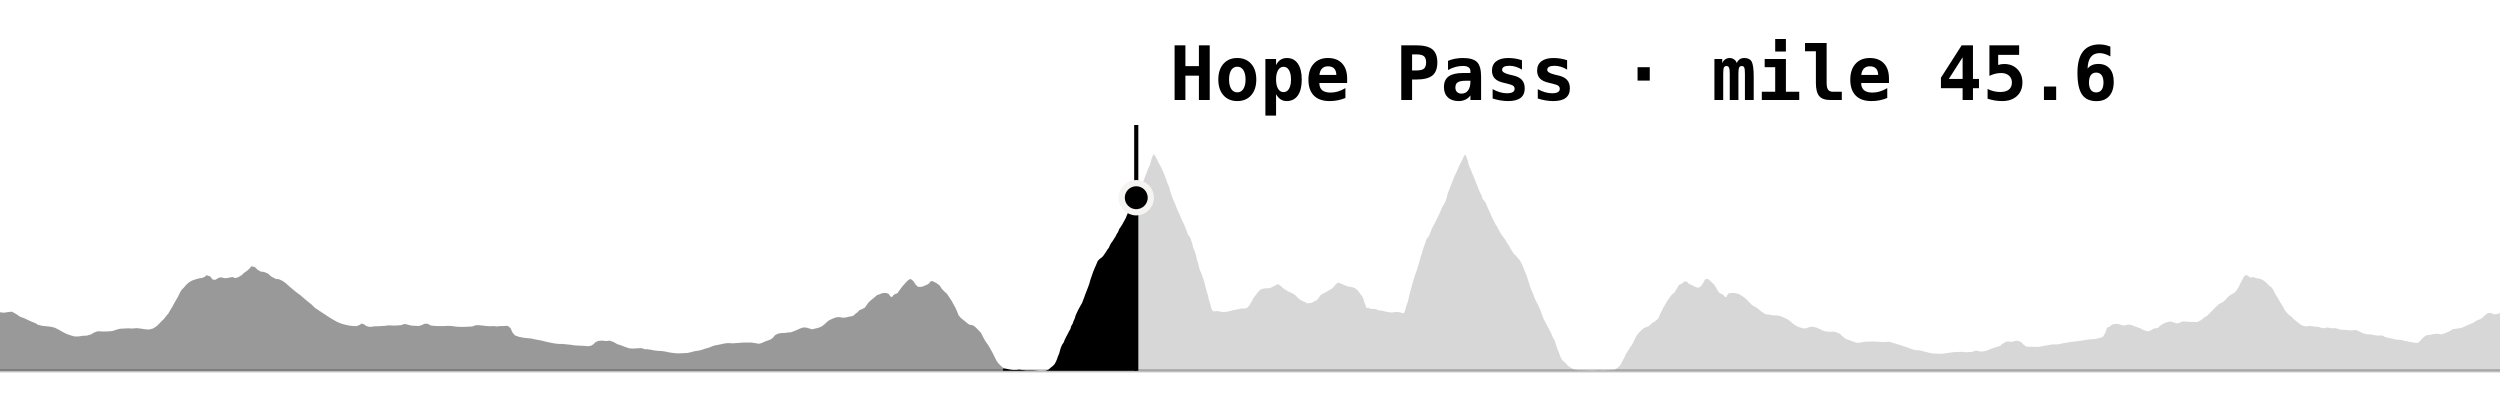
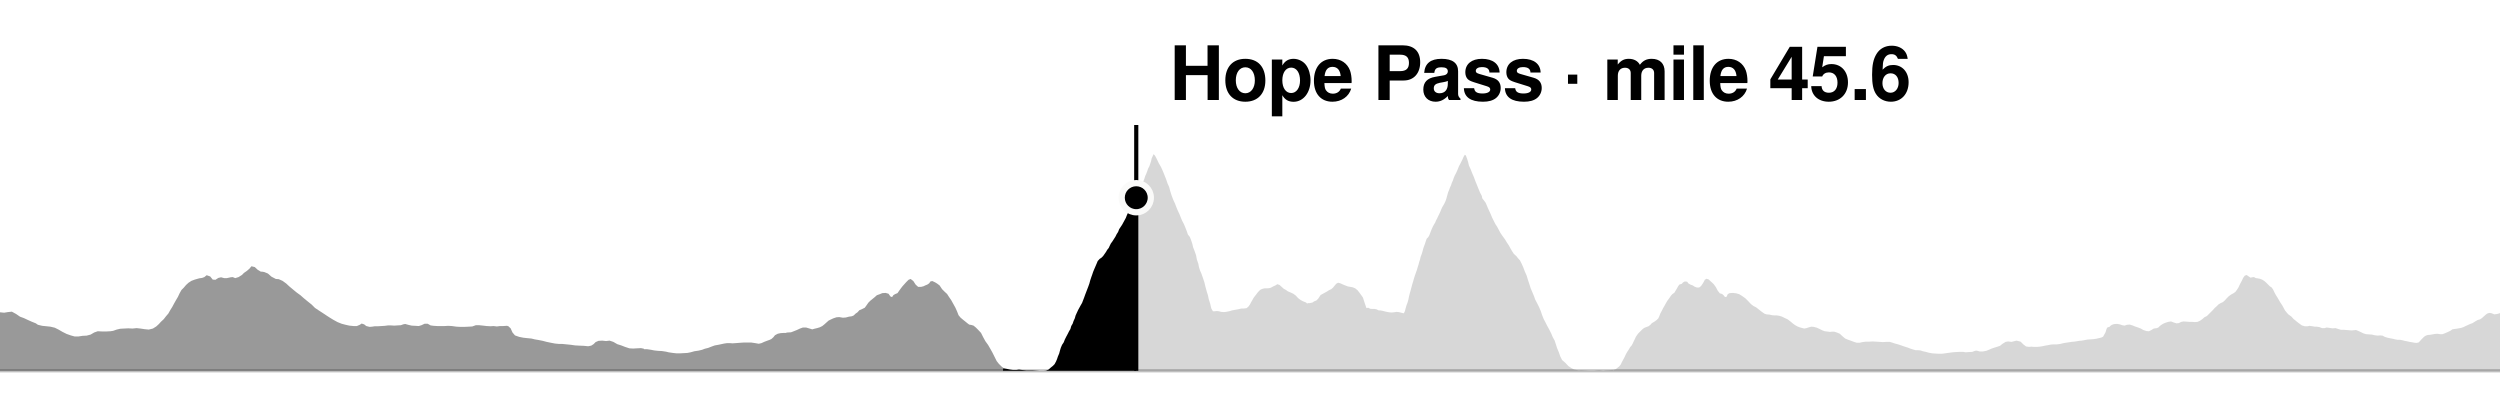
<svg xmlns="http://www.w3.org/2000/svg" viewBox="0 0 1200 190" role="img" aria-label="Race progress at Hope Pass, mile 45.6 of 99.9">
  <path d="M 545.4 178.0 L 545.4 94.9 L 545.4 94.6 L 545.4 94.5 L 545.8 94.0 L 546.2 92.9 L 546.8 91.7 L 547.3 90.6 L 547.8 89.5 L 548.3 88.4 L 548.8 87.1 L 549.3 85.8 L 549.7 84.5 L 550.2 83.4 L 550.7 82.1 L 551.1 80.9 L 551.7 79.8 L 552.1 78.6 L 552.5 77.4 L 552.8 76.0 L 553.4 74.7 L 553.7 74.0 L 554.4 74.7 L 555.3 76.4 L 556.2 78.3 L 557.3 80.2 L 558.2 82.2 L 559.0 84.2 L 559.8 86.2 L 560.4 88.0 L 561.2 89.8 L 561.7 91.7 L 562.4 93.9 L 563.2 96.0 L 564.0 97.7 L 564.6 99.3 L 565.3 101.0 L 566.1 102.7 L 566.7 104.2 L 567.4 105.9 L 568.3 107.6 L 569.0 109.3 L 569.7 111.1 L 570.2 112.6 L 571.1 113.7 L 571.7 115.2 L 572.3 117.0 L 572.7 118.7 L 573.4 120.5 L 574.1 122.5 L 574.5 124.6 L 575.2 126.6 L 575.5 128.2 L 576.0 129.8 L 576.7 131.4 L 577.4 133.4 L 578.1 135.5 L 578.6 137.6 L 579.2 139.8 L 579.8 141.7 L 580.2 143.6 L 580.9 145.8 L 581.4 148.0 L 582.2 149.4 L 583.1 149.4 L 584.1 149.3 L 585.0 149.4 L 586.2 149.7 L 587.5 149.8 L 588.5 149.7 L 589.5 149.5 L 590.4 149.3 L 591.3 149.0 L 592.4 148.8 L 593.5 148.6 L 594.6 148.4 L 595.8 148.1 L 597.0 148.1 L 598.4 147.9 L 599.3 147.1 L 600.0 146.1 L 600.5 145.1 L 601.1 144.1 L 601.7 143.0 L 602.3 142.2 L 603.0 141.3 L 603.6 140.5 L 604.4 139.6 L 605.1 139.0 L 606.1 138.6 L 607.0 138.4 L 608.3 138.4 L 609.3 138.3 L 610.0 138.1 L 611.1 137.5 L 612.4 136.9 L 613.1 136.4 L 614.2 136.8 L 615.2 137.7 L 616.2 138.6 L 617.3 139.2 L 618.1 139.8 L 619.5 140.4 L 620.8 141.0 L 622.0 141.9 L 623.1 143.1 L 624.3 144.0 L 625.4 144.6 L 626.9 145.2 L 627.4 145.7 L 627.5 146.0 L 627.5 146.0 L 627.5 145.8 L 627.5 145.7 L 627.5 145.6 L 627.7 145.5 L 627.8 145.5 L 628.0 145.5 L 628.0 145.5 L 628.6 145.5 L 630.0 145.2 L 630.7 144.7 L 631.9 144.2 L 632.7 143.4 L 633.3 142.5 L 633.9 141.6 L 635.0 141.0 L 635.9 140.5 L 637.0 139.9 L 637.9 139.3 L 639.0 138.8 L 639.9 138.0 L 640.7 137.0 L 641.4 136.2 L 642.3 135.7 L 643.4 136.0 L 644.7 136.6 L 645.7 137.0 L 647.0 137.5 L 648.2 137.7 L 649.3 137.9 L 650.5 138.4 L 651.6 139.3 L 652.4 140.3 L 653.2 141.4 L 654.2 142.8 L 655.1 145.6 L 655.9 147.9 L 656.7 147.7 L 657.7 148.2 L 658.7 148.3 L 659.9 148.3 L 660.8 148.5 L 661.8 149.0 L 662.6 149.0 L 663.6 149.2 L 664.8 149.5 L 665.7 149.7 L 666.8 149.9 L 667.9 150.0 L 669.1 149.9 L 670.3 149.7 L 671.4 149.8 L 672.6 150.1 L 673.8 150.4 L 674.3 149.5 L 674.7 148.0 L 675.1 146.6 L 675.6 145.3 L 676.0 143.9 L 676.3 142.4 L 676.7 140.8 L 677.1 139.4 L 677.5 137.9 L 677.9 136.4 L 678.3 135.1 L 678.7 133.7 L 679.1 132.4 L 679.6 131.0 L 680.1 129.6 L 680.5 128.2 L 680.9 127.0 L 681.2 125.8 L 681.6 124.6 L 681.9 123.3 L 682.4 122.0 L 682.8 120.7 L 683.1 119.5 L 683.5 118.3 L 684.0 117.0 L 684.4 115.7 L 684.8 114.6 L 685.5 113.9 L 686.0 113.1 L 686.4 112.1 L 686.8 111.0 L 687.3 109.8 L 687.8 108.7 L 688.3 107.8 L 688.9 106.8 L 689.3 105.8 L 689.8 104.9 L 690.3 103.8 L 690.9 102.6 L 691.4 101.5 L 691.8 100.5 L 692.3 99.4 L 692.9 98.4 L 693.4 97.5 L 693.9 96.4 L 694.3 95.2 L 694.7 93.7 L 695.1 92.3 L 695.6 91.1 L 696.0 90.0 L 696.5 88.9 L 696.9 87.7 L 697.4 86.6 L 697.8 85.4 L 698.3 84.2 L 698.9 83.1 L 699.4 82.0 L 699.9 80.8 L 700.3 79.8 L 701.0 78.5 L 701.5 77.5 L 702.0 76.5 L 702.5 75.3 L 703.1 74.3 L 703.6 74.6 L 704.2 76.2 L 704.7 77.8 L 705.1 79.5 L 705.9 81.2 L 706.6 83.0 L 707.5 85.1 L 708.2 87.0 L 708.9 88.7 L 709.7 90.7 L 710.5 92.6 L 711.3 94.1 L 711.4 94.8 L 711.4 94.8 L 711.5 95.2 L 712.2 96.1 L 713.1 97.3 L 713.7 98.7 L 714.2 99.9 L 714.8 101.2 L 715.5 102.7 L 716.2 104.4 L 717.1 106.2 L 717.8 107.6 L 718.6 108.8 L 719.3 110.1 L 720.2 111.8 L 721.3 113.4 L 722.4 114.9 L 723.3 116.4 L 724.3 117.9 L 725.0 119.2 L 725.7 120.4 L 726.6 121.8 L 727.9 123.0 L 728.6 123.9 L 729.6 125.0 L 730.4 126.6 L 731.2 128.4 L 731.9 130.3 L 732.8 132.3 L 733.4 134.3 L 734.1 136.4 L 734.7 138.3 L 735.5 140.2 L 736.3 142.1 L 736.9 143.8 L 737.8 145.5 L 738.8 147.5 L 739.6 149.4 L 740.2 151.2 L 741.0 153.2 L 741.8 154.7 L 742.5 156.1 L 743.6 158.1 L 744.6 160.1 L 745.3 161.8 L 746.2 163.4 L 746.8 165.2 L 747.4 167.1 L 748.2 169.0 L 748.9 171.0 L 749.8 172.8 L 751.4 174.2 L 752.8 175.7 L 754.3 176.7 L 755.5 177.3 L 756.8 177.6 L 757.7 177.8 L 759.1 177.7 L 760.4 177.8 L 761.8 177.9 L 763.4 178.0 L 765.1 178.0 L 766.4 177.8 L 767.8 177.7 L 769.6 178.0 L 770.6 177.8 L 772.4 177.7 L 774.0 177.5 L 774.3 177.7 L 774.4 178.0 L 774.4 177.9 L 774.5 177.9 L 774.5 177.8 L 774.5 177.7 L 774.5 177.6 L 774.5 177.5 L 774.5 177.4 L 774.5 177.4 L 774.7 177.4 L 774.9 177.4 L 775.0 177.4 L 775.7 177.1 L 776.3 176.6 L 777.2 175.9 L 778.0 174.9 L 778.5 173.8 L 779.1 172.7 L 779.8 171.4 L 780.4 170.1 L 781.0 169.0 L 781.8 167.8 L 782.5 166.6 L 783.2 165.8 L 783.7 164.9 L 784.2 163.8 L 784.7 162.8 L 785.2 161.7 L 785.8 160.8 L 786.4 160.0 L 787.4 159.0 L 788.3 158.1 L 789.2 157.4 L 790.2 157.0 L 791.3 156.6 L 792.2 155.9 L 792.9 155.1 L 793.6 154.7 L 794.4 154.2 L 795.2 153.6 L 796.0 152.8 L 796.5 151.7 L 797.0 150.4 L 797.7 149.1 L 798.3 147.9 L 799.0 146.7 L 799.6 145.6 L 800.3 144.4 L 801.2 143.2 L 802.0 142.0 L 802.7 141.2 L 803.7 140.5 L 804.3 139.5 L 804.9 138.5 L 805.5 137.4 L 806.1 136.6 L 807.3 136.2 L 807.8 135.6 L 808.7 135.1 L 809.8 135.2 L 810.5 136.1 L 811.4 136.6 L 812.5 137.0 L 813.4 137.6 L 814.5 138.0 L 815.6 138.0 L 816.5 137.3 L 817.2 136.3 L 817.8 135.3 L 818.3 134.3 L 819.1 133.8 L 820.1 134.1 L 821.3 135.2 L 822.5 136.3 L 823.6 137.8 L 824.5 139.5 L 825.5 140.8 L 826.6 141.1 L 827.4 141.8 L 828.0 142.6 L 828.8 142.4 L 829.3 141.2 L 830.2 140.7 L 831.8 140.6 L 833.4 140.8 L 834.8 141.2 L 836.1 142.0 L 837.8 143.2 L 839.1 144.5 L 840.5 146.0 L 841.7 146.9 L 842.9 147.5 L 844.3 148.6 L 845.7 149.7 L 847.0 150.6 L 848.0 150.9 L 849.3 151.0 L 850.6 151.3 L 851.9 151.4 L 852.9 151.4 L 854.1 151.6 L 855.4 152.0 L 856.6 152.6 L 858.1 153.3 L 859.4 154.3 L 860.6 155.3 L 861.7 156.1 L 862.8 156.7 L 863.8 157.1 L 864.9 157.4 L 866.0 157.7 L 867.1 157.5 L 868.3 157.1 L 869.4 156.8 L 870.6 156.9 L 872.1 157.3 L 873.6 158.0 L 874.8 158.6 L 875.9 159.0 L 877.6 159.2 L 878.1 159.3 L 878.1 159.3 L 878.5 159.3 L 879.4 159.2 L 880.4 159.2 L 881.7 159.6 L 883.1 160.2 L 884.5 161.5 L 885.7 162.5 L 886.9 163.0 L 888.3 163.5 L 889.9 164.1 L 891.2 164.5 L 892.7 164.5 L 894.0 164.2 L 895.5 164.0 L 897.1 164.0 L 898.9 163.9 L 900.6 164.0 L 902.2 164.1 L 903.7 164.2 L 905.5 164.1 L 905.7 164.1 L 907.1 164.1 L 908.4 164.5 L 909.6 164.9 L 911.1 165.3 L 912.6 165.8 L 914.0 166.3 L 915.6 166.8 L 916.9 167.3 L 918.1 167.7 L 919.5 168.1 L 920.7 168.1 L 921.8 168.2 L 923.0 168.6 L 924.4 168.9 L 925.8 169.3 L 927.5 169.6 L 928.9 169.7 L 930.5 169.8 L 931.9 169.8 L 932.9 169.7 L 934.3 169.5 L 935.8 169.3 L 937.3 169.1 L 938.6 169.0 L 940.6 168.9 L 942.3 168.9 L 943.5 169.1 L 944.9 169.0 L 946.7 168.9 L 947.2 168.7 L 948.0 168.4 L 948.7 168.3 L 949.2 168.4 L 950.2 168.7 L 951.8 168.7 L 953.4 168.4 L 954.9 167.8 L 956.0 167.3 L 957.2 166.9 L 958.5 166.5 L 960.0 166.0 L 961.1 165.1 L 962.7 164.1 L 963.9 163.9 L 965.5 164.1 L 966.7 163.8 L 967.9 163.5 L 969.9 164.0 L 971.2 165.3 L 972.5 166.3 L 973.9 166.5 L 975.1 166.4 L 976.2 166.5 L 977.8 166.5 L 979.0 166.4 L 980.3 166.2 L 981.7 165.9 L 982.9 165.7 L 984.4 165.4 L 985.6 165.3 L 987.3 165.3 L 988.9 165.1 L 990.5 164.7 L 991.7 164.5 L 993.1 164.3 L 994.3 164.1 L 995.5 164.0 L 996.9 163.8 L 998.0 163.6 L 999.2 163.5 L 1000.4 163.3 L 1001.9 163.0 L 1003.4 162.9 L 1004.8 162.8 L 1006.2 162.6 L 1007.5 162.3 L 1008.7 162.0 L 1009.5 161.6 L 1010.1 160.5 L 1010.7 159.4 L 1011.0 158.3 L 1011.4 157.3 L 1012.1 157.0 L 1012.6 156.9 L 1012.7 156.7 L 1013.0 156.4 L 1013.7 155.9 L 1013.8 155.9 L 1014.6 155.6 L 1015.5 155.5 L 1016.5 155.5 L 1017.5 155.7 L 1018.7 156.1 L 1019.8 156.3 L 1020.9 155.9 L 1022.3 155.8 L 1023.6 156.2 L 1024.8 156.7 L 1026.3 157.2 L 1027.6 157.7 L 1028.8 158.4 L 1030.3 158.9 L 1031.5 159.0 L 1032.7 158.4 L 1033.8 157.7 L 1035.3 157.5 L 1036.0 157.2 L 1036.7 156.5 L 1037.5 155.9 L 1038.5 155.3 L 1039.5 154.9 L 1040.7 154.5 L 1042.1 154.3 L 1043.4 154.8 L 1044.7 155.2 L 1045.8 155.1 L 1047.0 154.5 L 1048.1 154.3 L 1049.7 154.4 L 1050.9 154.5 L 1052.3 154.5 L 1053.5 154.6 L 1054.8 154.5 L 1055.7 154.1 L 1056.4 153.7 L 1057.2 153.1 L 1058.1 152.3 L 1059.3 151.7 L 1060.2 150.8 L 1061.2 149.8 L 1062.2 148.8 L 1063.1 147.8 L 1064.0 147.0 L 1064.9 146.1 L 1065.9 145.5 L 1067.0 145.0 L 1067.9 144.2 L 1068.8 143.2 L 1069.8 142.2 L 1070.9 141.4 L 1072.0 140.8 L 1073.0 140.1 L 1073.8 139.0 L 1074.5 137.9 L 1075.0 136.8 L 1075.5 135.8 L 1076.1 134.7 L 1076.7 133.4 L 1077.5 132.3 L 1078.4 132.0 L 1079.1 132.5 L 1080.3 133.3 L 1081.0 133.1 L 1081.9 133.0 L 1082.8 133.5 L 1083.6 133.6 L 1084.7 133.8 L 1085.8 134.2 L 1086.9 134.9 L 1087.8 135.7 L 1088.7 136.6 L 1089.5 137.4 L 1090.4 138.0 L 1091.1 139.0 L 1091.7 140.3 L 1092.4 141.6 L 1093.1 142.7 L 1093.7 143.7 L 1094.5 145.1 L 1095.5 146.6 L 1096.2 147.9 L 1096.8 149.0 L 1097.6 150.0 L 1098.4 150.9 L 1099.8 151.9 L 1100.9 153.1 L 1101.9 153.9 L 1102.6 154.5 L 1103.8 155.4 L 1104.9 156.2 L 1106.3 156.6 L 1107.7 156.6 L 1108.5 156.4 L 1109.9 156.6 L 1111.1 156.8 L 1112.0 156.8 L 1113.3 157.0 L 1114.6 157.5 L 1115.8 157.5 L 1116.8 157.2 L 1118.2 157.4 L 1119.6 157.6 L 1121.1 157.5 L 1122.3 157.9 L 1123.6 158.3 L 1125.0 158.3 L 1126.2 158.4 L 1127.4 158.5 L 1128.7 158.6 L 1130.0 158.5 L 1130.9 158.4 L 1132.1 158.9 L 1133.4 159.5 L 1134.4 160.0 L 1135.7 160.4 L 1137.0 160.5 L 1138.5 160.6 L 1139.7 160.9 L 1141.3 161.1 L 1142.4 161.0 L 1143.6 161.1 L 1144.7 161.7 L 1146.0 162.1 L 1147.4 162.4 L 1148.5 162.6 L 1149.7 162.9 L 1150.8 163.1 L 1152.0 163.1 L 1153.1 163.3 L 1154.2 163.6 L 1155.3 163.8 L 1156.6 164.1 L 1157.9 164.3 L 1158.8 164.5 L 1159.9 164.6 L 1160.9 164.4 L 1161.5 163.8 L 1162.2 163.0 L 1162.9 162.3 L 1163.6 161.6 L 1164.4 161.1 L 1165.3 160.8 L 1166.5 160.7 L 1167.6 160.5 L 1168.7 160.3 L 1169.9 160.2 L 1171.3 160.4 L 1172.4 160.4 L 1173.5 160.0 L 1174.4 159.6 L 1175.3 159.2 L 1176.3 158.7 L 1177.1 158.1 L 1178.2 157.9 L 1179.1 157.8 L 1180.2 157.6 L 1181.3 157.4 L 1182.5 157.0 L 1183.5 156.5 L 1184.6 156.0 L 1185.7 155.5 L 1186.8 155.1 L 1187.6 154.6 L 1188.4 154.1 L 1189.3 153.6 L 1190.4 153.3 L 1191.3 152.7 L 1192.3 151.8 L 1193.2 151.0 L 1193.9 150.5 L 1194.8 150.2 L 1195.8 150.3 L 1197.3 150.9 L 1198.7 150.7 L 1200.0 150.3 L 1200.0 178.0 Z" fill="rgba(0,0,0,0.16)" />
  <path d="M 0.0 178.0 L 0.0 149.9 L 2.0 150.1 L 3.8 149.8 L 5.7 149.6 L 7.7 150.7 L 9.6 152.0 L 11.5 152.7 L 13.2 153.5 L 15.2 154.4 L 17.2 155.2 L 18.2 155.9 L 20.3 156.4 L 22.3 156.6 L 24.2 156.8 L 26.3 157.3 L 28.1 158.2 L 30.0 159.3 L 32.0 160.3 L 34.0 161.0 L 35.8 161.5 L 37.7 161.5 L 39.6 161.2 L 41.6 161.1 L 43.5 160.6 L 45.2 159.6 L 46.9 159.0 L 49.0 159.1 L 51.1 159.1 L 53.0 159.0 L 54.3 158.8 L 56.0 158.2 L 57.7 157.8 L 59.5 157.7 L 61.6 157.6 L 63.6 157.7 L 65.6 157.5 L 67.4 157.7 L 69.4 158.0 L 71.4 158.2 L 73.4 157.7 L 75.0 156.7 L 76.2 155.6 L 77.3 154.4 L 78.6 153.2 L 79.6 151.9 L 80.8 150.5 L 81.7 148.9 L 82.7 147.3 L 83.5 145.8 L 84.4 144.2 L 85.4 142.5 L 86.2 140.8 L 87.1 139.2 L 88.2 138.1 L 89.3 136.8 L 90.5 135.7 L 91.9 134.8 L 93.5 134.2 L 95.6 133.6 L 97.0 133.4 L 98.1 133.0 L 99.2 132.1 L 100.9 132.7 L 102.1 134.2 L 103.4 134.3 L 104.8 133.4 L 106.1 133.1 L 107.6 133.5 L 108.9 133.5 L 110.7 133.1 L 111.7 133.0 L 112.9 133.5 L 114.5 133.0 L 116.1 132.0 L 117.1 131.0 L 118.4 130.1 L 119.7 129.0 L 120.7 127.8 L 122.3 128.2 L 123.7 129.5 L 125.2 130.4 L 125.8 130.4 L 126.4 130.5 L 126.9 130.6 L 128.6 131.3 L 130.3 132.8 L 132.4 133.9 L 133.8 134.0 L 135.6 134.8 L 137.4 136.1 L 138.9 137.5 L 140.7 139.0 L 142.4 140.4 L 144.2 141.7 L 145.9 143.2 L 147.6 144.6 L 149.6 146.2 L 151.2 147.8 L 153.0 149.0 L 154.7 150.1 L 156.5 151.3 L 158.2 152.4 L 160.0 153.5 L 162.0 154.6 L 164.0 155.4 L 165.9 155.9 L 167.7 156.3 L 169.7 156.5 L 171.3 156.5 L 172.7 155.9 L 173.6 155.3 L 174.8 155.7 L 175.8 156.5 L 177.4 156.9 L 178.6 156.8 L 179.9 156.6 L 181.5 156.6 L 183.1 156.5 L 184.7 156.4 L 186.2 156.2 L 187.7 156.2 L 189.2 156.3 L 190.7 156.2 L 192.4 156.1 L 193.5 155.7 L 194.5 155.5 L 195.9 155.9 L 197.6 156.3 L 199.5 156.4 L 201.0 156.5 L 202.3 156.1 L 203.8 155.4 L 205.3 155.4 L 206.7 156.2 L 208.2 156.4 L 209.9 156.5 L 211.6 156.5 L 213.4 156.5 L 215.2 156.4 L 216.9 156.5 L 219.1 156.8 L 220.9 156.9 L 222.9 156.9 L 225.0 156.8 L 226.7 156.7 L 228.4 156.1 L 230.0 156.1 L 231.9 156.3 L 233.6 156.5 L 235.5 156.6 L 236.9 156.5 L 238.5 156.7 L 240.0 156.5 L 241.6 156.5 L 243.1 156.4 L 243.5 156.4 L 243.6 156.5 L 243.9 156.5 L 245.1 157.6 L 246.0 159.6 L 247.2 161.0 L 249.2 161.7 L 251.2 162.1 L 253.0 162.3 L 255.1 162.5 L 256.7 162.9 L 258.5 163.2 L 260.5 163.6 L 262.4 164.1 L 264.3 164.5 L 266.4 164.9 L 268.4 165.1 L 270.0 165.1 L 272.0 165.3 L 274.0 165.5 L 276.1 165.8 L 278.0 165.9 L 280.3 166.0 L 282.3 166.2 L 283.8 165.9 L 284.9 165.2 L 285.9 164.2 L 287.3 163.6 L 289.1 163.5 L 290.9 163.7 L 292.6 163.5 L 294.4 164.1 L 296.3 165.2 L 298.2 165.8 L 300.0 166.5 L 302.1 167.2 L 303.9 167.3 L 305.7 167.2 L 307.6 167.1 L 307.7 167.1 L 309.1 167.4 L 309.1 167.6 L 310.5 167.6 L 312.5 167.9 L 314.0 168.2 L 315.8 168.4 L 317.7 168.5 L 319.7 168.8 L 320.9 169.1 L 322.9 169.4 L 324.7 169.6 L 326.5 169.6 L 328.3 169.5 L 330.0 169.4 L 331.5 169.1 L 333.3 168.6 L 335.3 168.3 L 337.0 167.9 L 338.3 167.4 L 339.9 167.0 L 341.7 166.3 L 343.1 165.8 L 344.8 165.5 L 346.2 165.2 L 347.6 164.9 L 349.0 164.7 L 349.8 164.7 L 350.3 164.7 L 351.6 164.8 L 353.1 164.7 L 354.4 164.6 L 355.7 164.5 L 357.3 164.4 L 358.6 164.4 L 360.5 164.4 L 362.5 164.7 L 364.2 165.0 L 365.5 164.7 L 366.8 164.1 L 368.1 163.6 L 369.5 163.1 L 370.3 162.7 L 371.2 161.9 L 372.0 160.9 L 373.3 160.2 L 374.7 159.9 L 376.3 159.8 L 377.3 159.8 L 377.5 159.7 L 377.6 159.6 L 377.9 159.6 L 378.0 159.6 L 379.7 159.5 L 381.0 159.0 L 382.5 158.4 L 384.0 157.7 L 385.4 157.2 L 386.9 157.2 L 388.6 157.7 L 389.9 158.1 L 390.9 157.8 L 392.2 157.5 L 393.5 157.1 L 394.7 156.5 L 395.7 155.7 L 396.7 154.8 L 397.7 153.9 L 398.9 153.3 L 400.0 152.8 L 401.5 152.3 L 402.8 152.2 L 404.6 152.5 L 406.0 152.4 L 407.5 152.0 L 408.9 151.8 L 409.8 151.4 L 410.6 150.6 L 411.6 149.9 L 412.5 148.9 L 413.9 148.3 L 415.1 147.7 L 415.9 146.6 L 416.8 145.3 L 417.8 144.3 L 418.8 143.5 L 419.9 142.6 L 420.9 141.7 L 422.3 141.2 L 423.5 140.7 L 425.1 140.6 L 426.5 141.0 L 427.4 142.3 L 428.2 142.6 L 428.8 141.7 L 429.6 141.2 L 430.8 140.7 L 431.7 139.4 L 432.5 138.3 L 433.2 137.4 L 434.1 136.4 L 435.0 135.4 L 436.1 134.3 L 437.1 133.9 L 438.4 134.9 L 439.5 136.6 L 440.7 137.7 L 442.1 137.7 L 443.3 137.4 L 444.1 137.0 L 445.1 136.6 L 446.0 136.0 L 446.6 135.1 L 447.5 134.9 L 448.8 135.5 L 449.8 136.1 L 451.0 137.0 L 452.2 138.8 L 453.5 140.1 L 454.6 141.1 L 455.5 142.5 L 456.6 144.1 L 457.6 145.9 L 458.6 147.7 L 459.4 149.5 L 460.1 151.3 L 461.1 152.5 L 462.3 153.5 L 463.3 154.3 L 464.4 155.2 L 465.2 155.8 L 466.3 156.0 L 467.3 156.3 L 468.4 157.2 L 469.5 158.3 L 470.9 159.8 L 471.9 161.8 L 473.0 163.8 L 474.3 165.6 L 475.4 167.5 L 476.4 169.3 L 477.4 171.3 L 478.4 173.3 L 479.5 174.7 L 480.5 175.7 L 481.3 176.4 L 481.4 176.4 L 481.4 178.0 Z" fill="rgba(0,0,0,0.40)" />
  <path d="M 481.4 178.0 L 481.4 176.4 L 481.7 176.9 L 481.7 177.3 L 481.8 177.2 L 481.8 177.0 L 481.8 176.8 L 481.8 176.8 L 481.8 176.8 L 483.5 177.1 L 484.8 177.4 L 486.2 177.6 L 487.9 177.6 L 489.1 177.4 L 490.6 177.6 L 492.7 177.8 L 494.3 177.8 L 495.8 177.8 L 497.5 177.9 L 499.2 178.0 L 500.8 178.0 L 502.1 177.9 L 503.3 177.4 L 504.3 176.5 L 505.3 175.7 L 506.2 174.8 L 506.9 173.5 L 507.4 172.3 L 507.8 171.1 L 508.4 169.7 L 508.8 168.2 L 509.2 166.9 L 509.8 165.5 L 510.6 164.3 L 511.1 163.0 L 511.8 161.6 L 512.5 160.3 L 513.1 159.1 L 513.8 157.9 L 514.2 156.5 L 514.9 155.3 L 515.3 154.1 L 515.9 152.8 L 516.3 151.4 L 516.9 150.1 L 517.5 148.8 L 518.1 147.7 L 518.7 146.6 L 519.4 145.4 L 519.9 144.1 L 520.4 142.8 L 520.9 141.4 L 521.4 140.1 L 521.9 138.8 L 522.4 137.5 L 522.9 136.1 L 523.3 134.6 L 523.8 133.1 L 524.3 131.7 L 524.7 130.5 L 525.2 129.3 L 525.8 127.9 L 526.4 126.5 L 526.9 125.3 L 527.8 124.3 L 528.7 123.7 L 529.5 122.9 L 530.2 121.9 L 530.9 120.9 L 531.4 120.0 L 532.2 119.0 L 532.7 117.9 L 533.2 116.9 L 534.0 115.8 L 534.7 114.7 L 535.4 113.6 L 536.0 112.4 L 536.7 111.3 L 537.2 110.0 L 538.0 108.8 L 538.6 107.9 L 539.2 106.8 L 539.8 105.7 L 540.4 104.6 L 540.9 103.3 L 541.5 102.0 L 542.0 100.8 L 542.5 99.8 L 543.2 98.7 L 543.6 97.6 L 544.3 96.6 L 545.0 95.4 L 545.4 94.9 L 545.4 178.0 Z" fill="#000000" />
  <line x1="0" y1="178.0" x2="1200" y2="178.0" stroke="rgba(0,0,0,0.25)" stroke-width="1.5" />
  <line x1="545.4" y1="60.0" x2="545.4" y2="178.0" stroke="#000" stroke-width="2" />
-   <circle cx="545.4" cy="94.9" r="7" fill="#000" stroke="#f6f4f0" stroke-width="3" />
-   <text x="561.4" y="48.0" text-anchor="start" font-family="ui-monospace, SFMono-Regular, Menlo, monospace" font-size="36" font-weight="700" fill="#000">Hope Pass · mile 45.6</text>
+   <circle cx="545.4" cy="94.9" r="7" fill="#000" stroke="#fafaf9" stroke-width="3" />
+   <text x="561.4" y="48.0" text-anchor="start" font-family="system-ui, -apple-system, 'Segoe UI', Helvetica, Arial, sans-serif" letter-spacing="-0.5" font-size="36" font-weight="700" fill="#000">Hope Pass · mile 45.6</text>
</svg>
